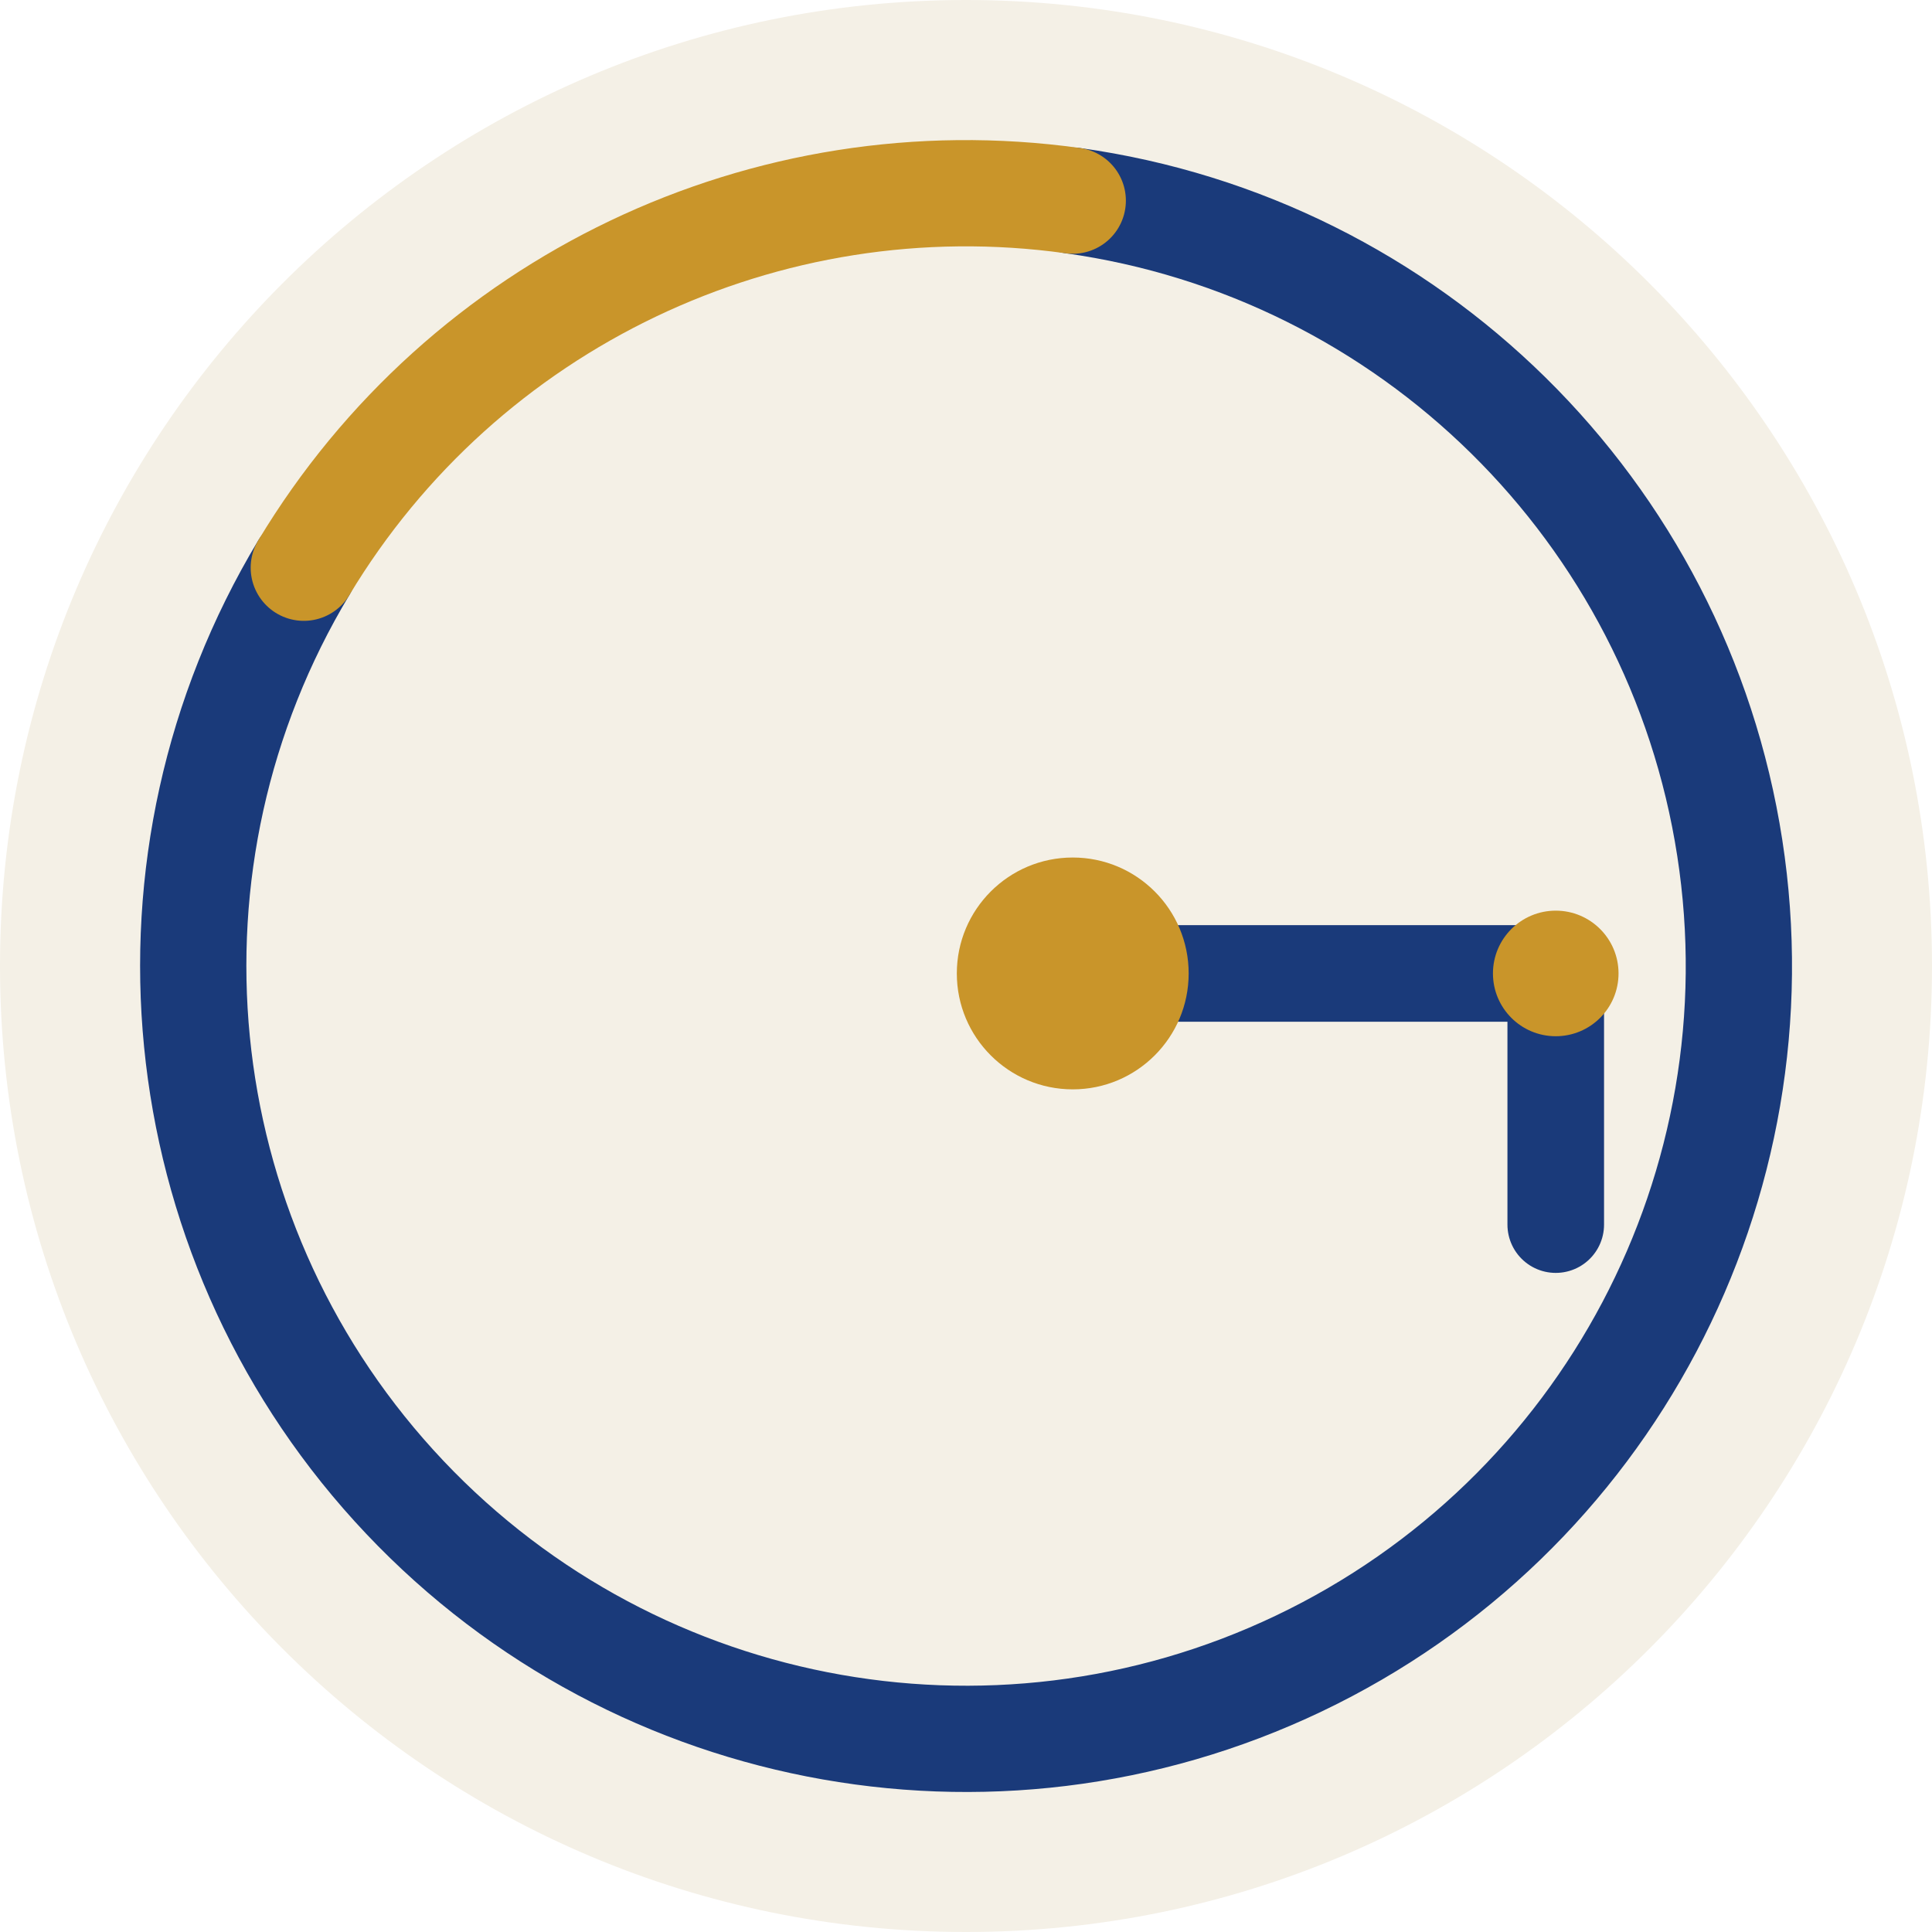
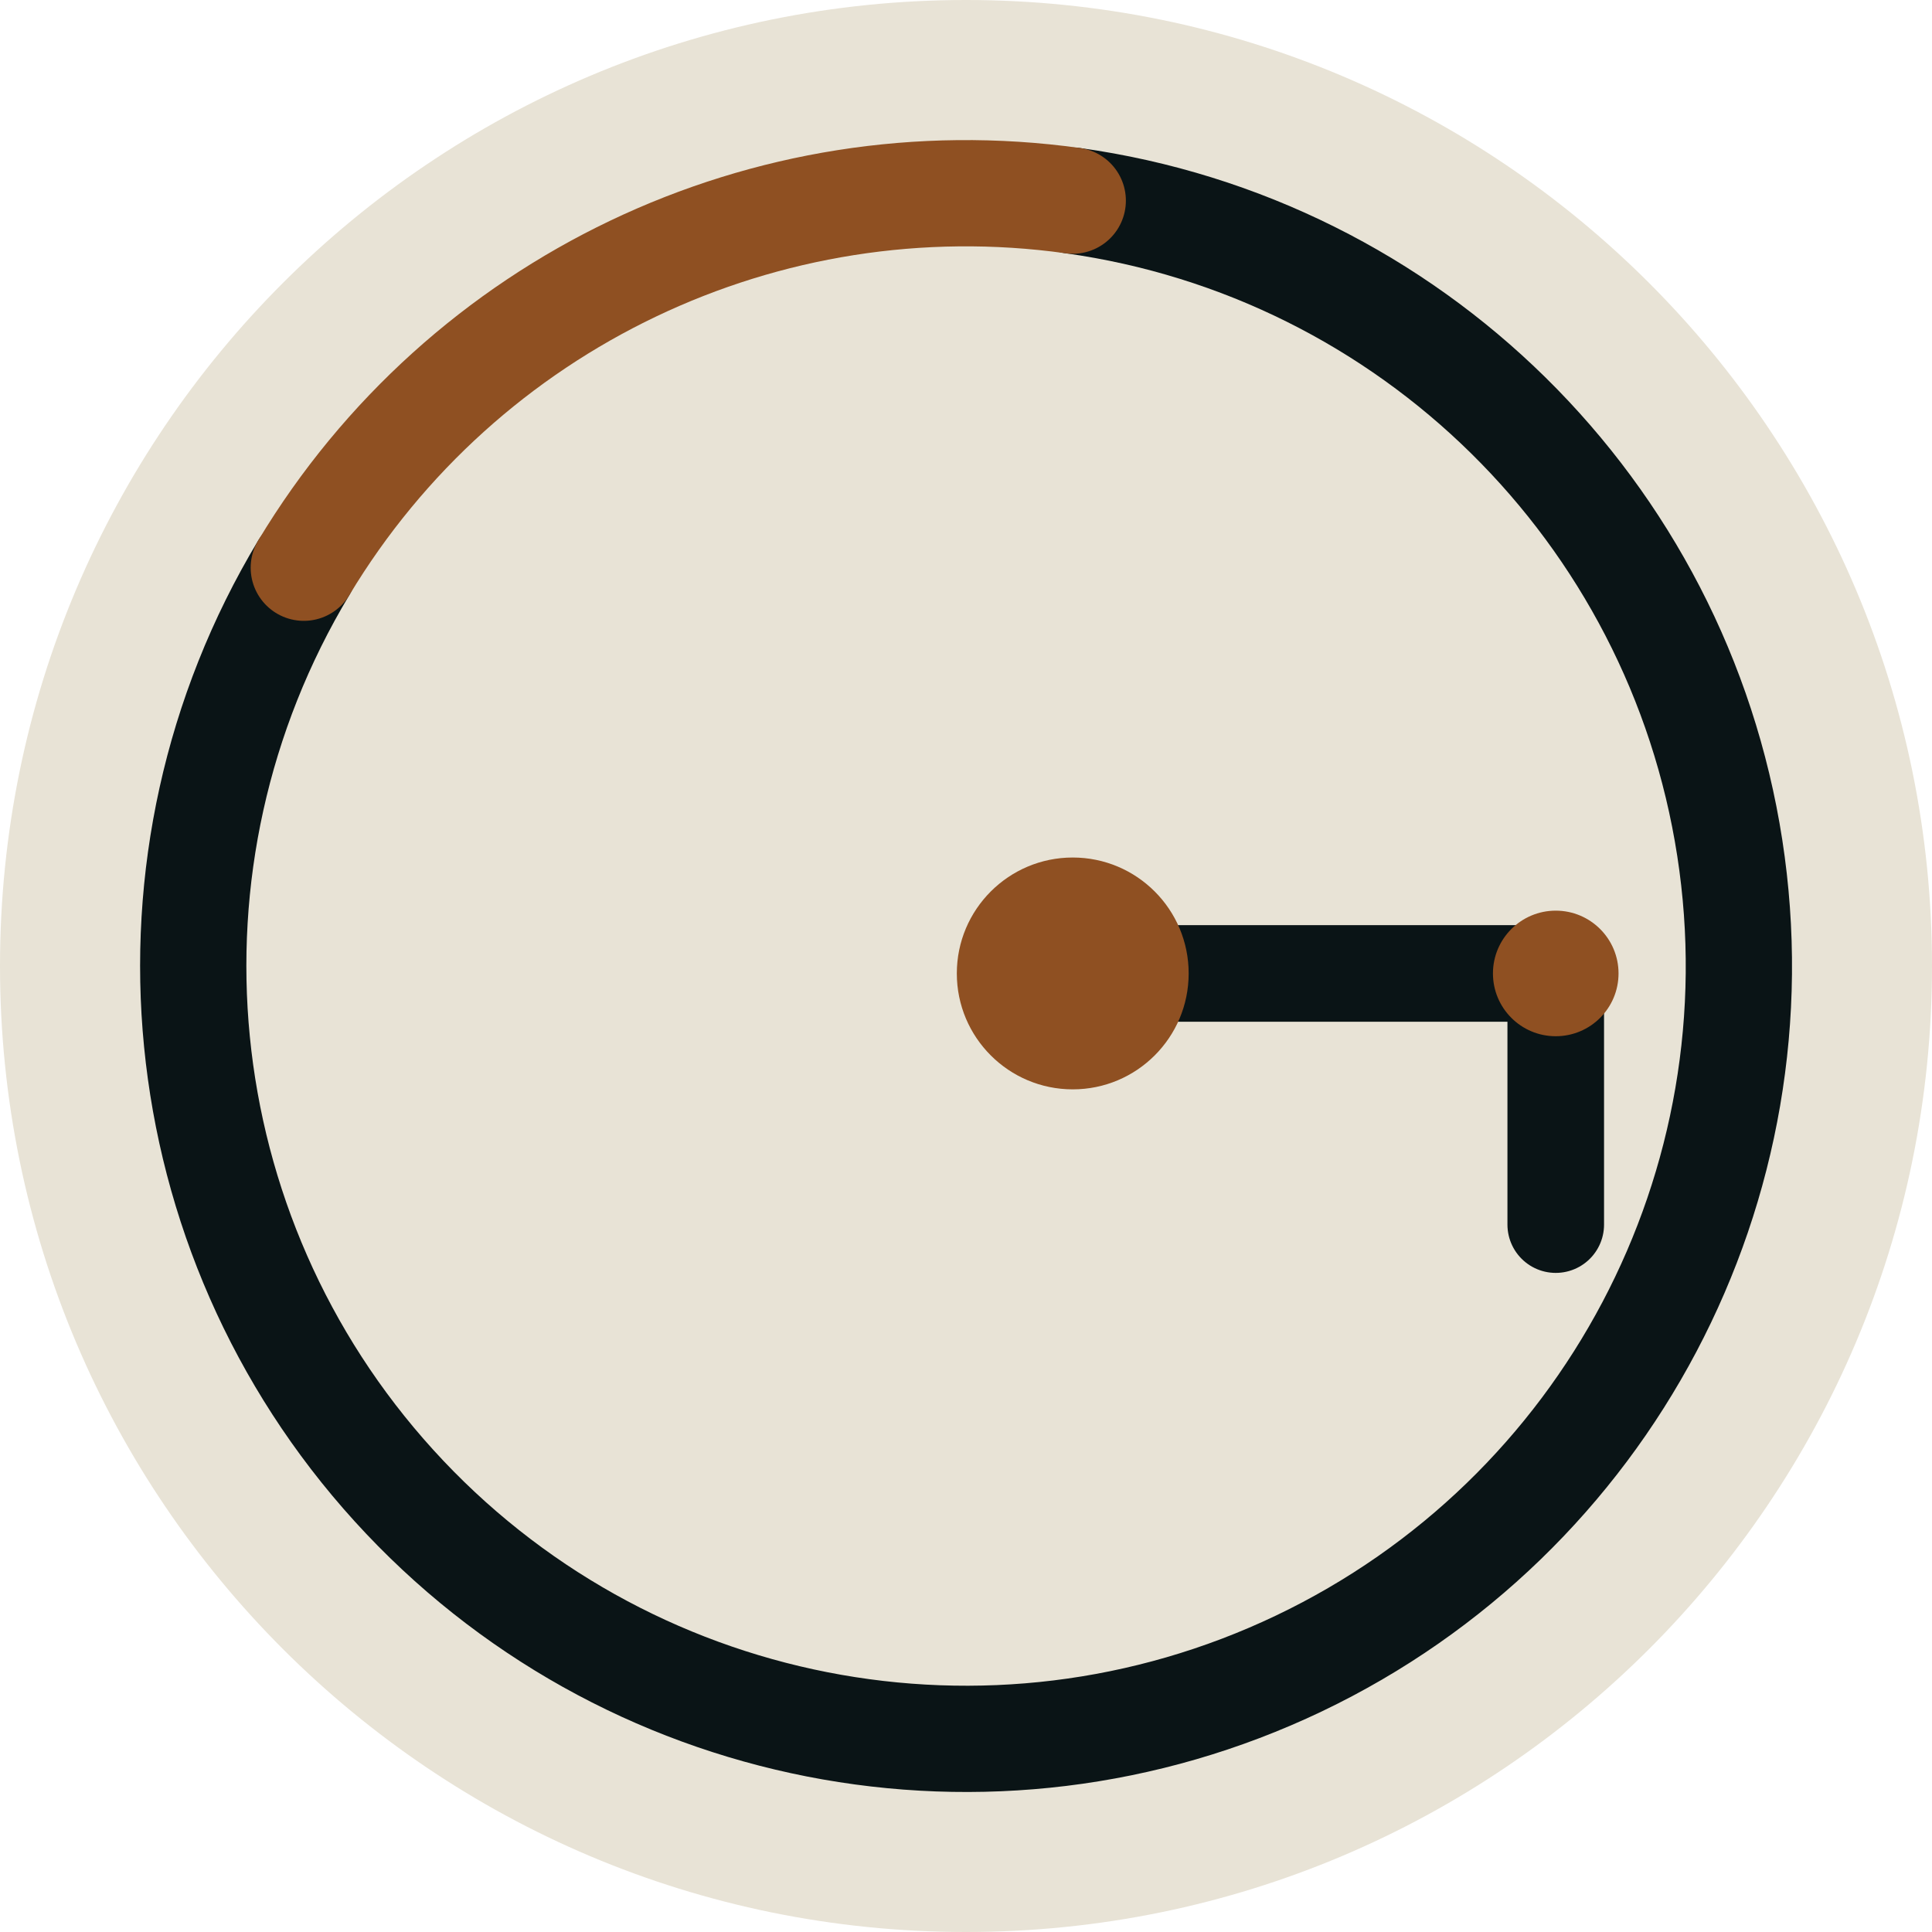
<svg xmlns="http://www.w3.org/2000/svg" viewBox="0 0 200 200">
-   <circle cx="100" cy="100" r="100" fill="#F4F0E6" />
+   <circle cx="100" cy="100" r="100" fill="#E8E3D6" />
  <g transform="translate(11.05,0.77)">
-     <path d="M 100 20 A 80 80 0 1 1 20.4 58" fill="none" stroke="#1A3A7A" stroke-width="11" stroke-linecap="round" />
-     <path d="M 20.4 58 A 80 80 0 0 1 100 20" fill="none" stroke="#C9952A" stroke-width="11" stroke-linecap="round" />
-     <line x1="100" y1="100" x2="150" y2="100" stroke="#1A3A7A" stroke-width="10" stroke-linecap="round" />
-     <line x1="150" y1="100" x2="150" y2="126" stroke="#1A3A7A" stroke-width="10" stroke-linecap="round" />
-     <circle cx="100" cy="100" r="12" fill="#C9952A" />
-     <circle cx="150" cy="100" r="6.5" fill="#C9952A" />
+     <path d="M 100 20 A 80 80 0 1 1 20.4 58" fill="none" stroke="#0A1416" stroke-width="11" stroke-linecap="round" />
+     <path d="M 20.4 58 A 80 80 0 0 1 100 20" fill="none" stroke="#8F5022" stroke-width="11" stroke-linecap="round" />
+     <line x1="100" y1="100" x2="150" y2="100" stroke="#0A1416" stroke-width="10" stroke-linecap="round" />
+     <line x1="150" y1="100" x2="150" y2="126" stroke="#0A1416" stroke-width="10" stroke-linecap="round" />
+     <circle cx="100" cy="100" r="12" fill="#8F5022" />
+     <circle cx="150" cy="100" r="6.5" fill="#8F5022" />
  </g>
</svg>
